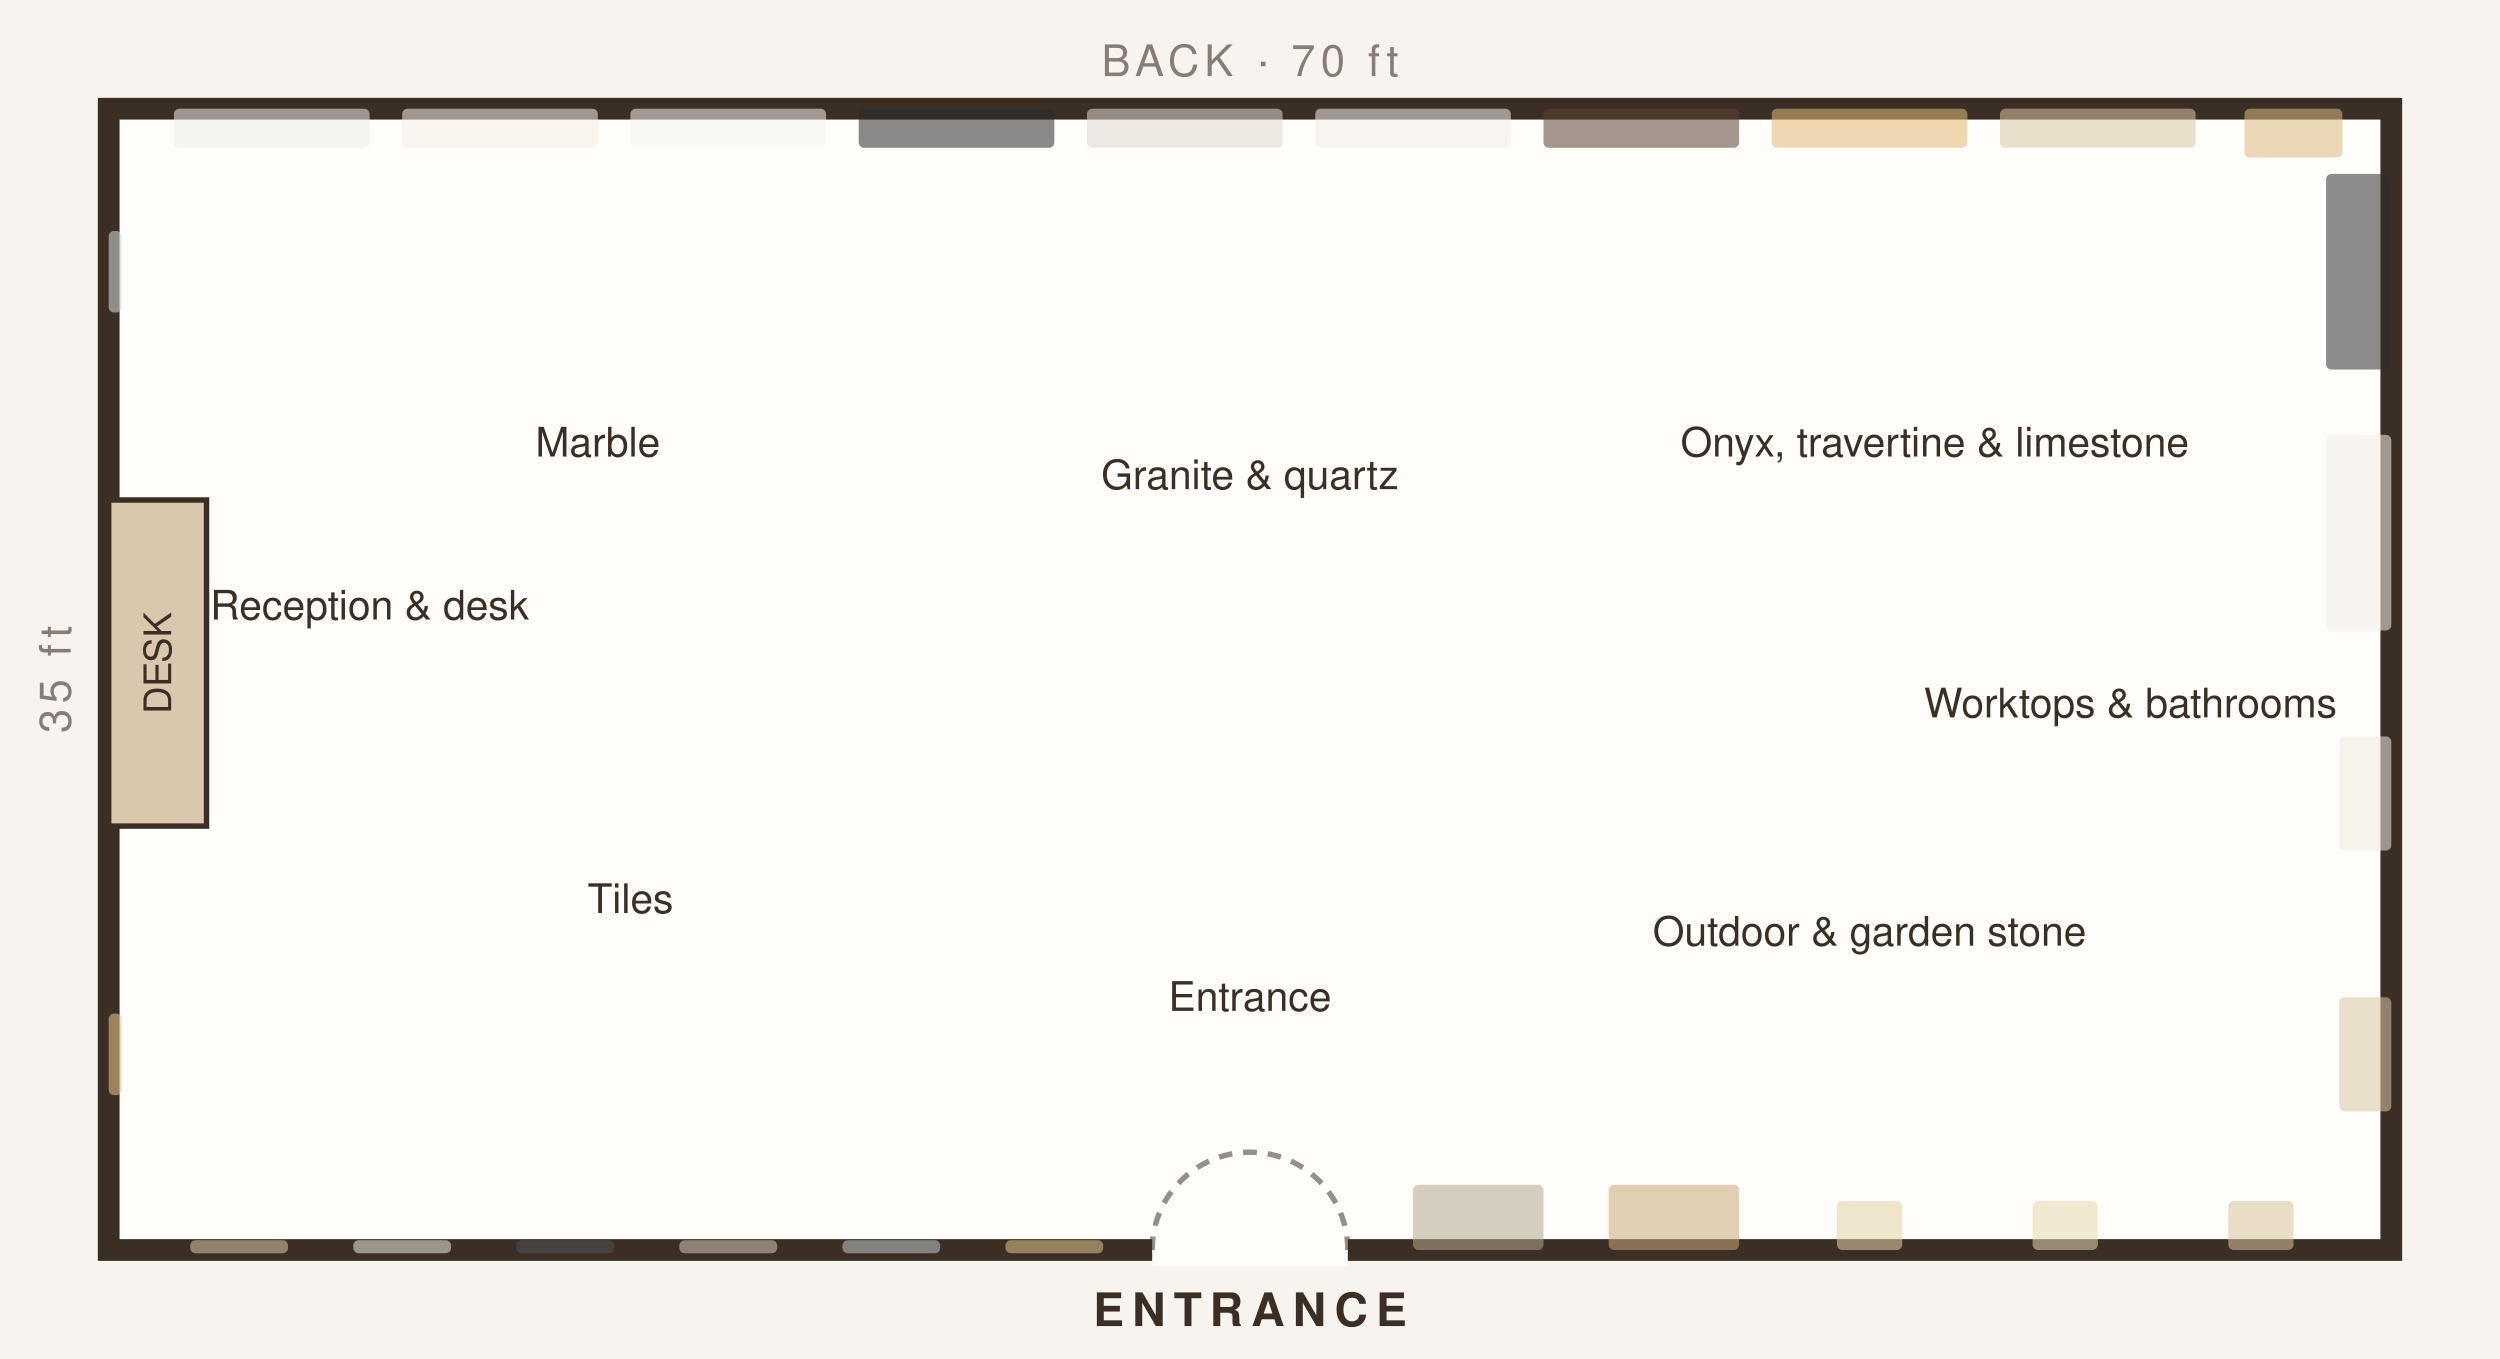
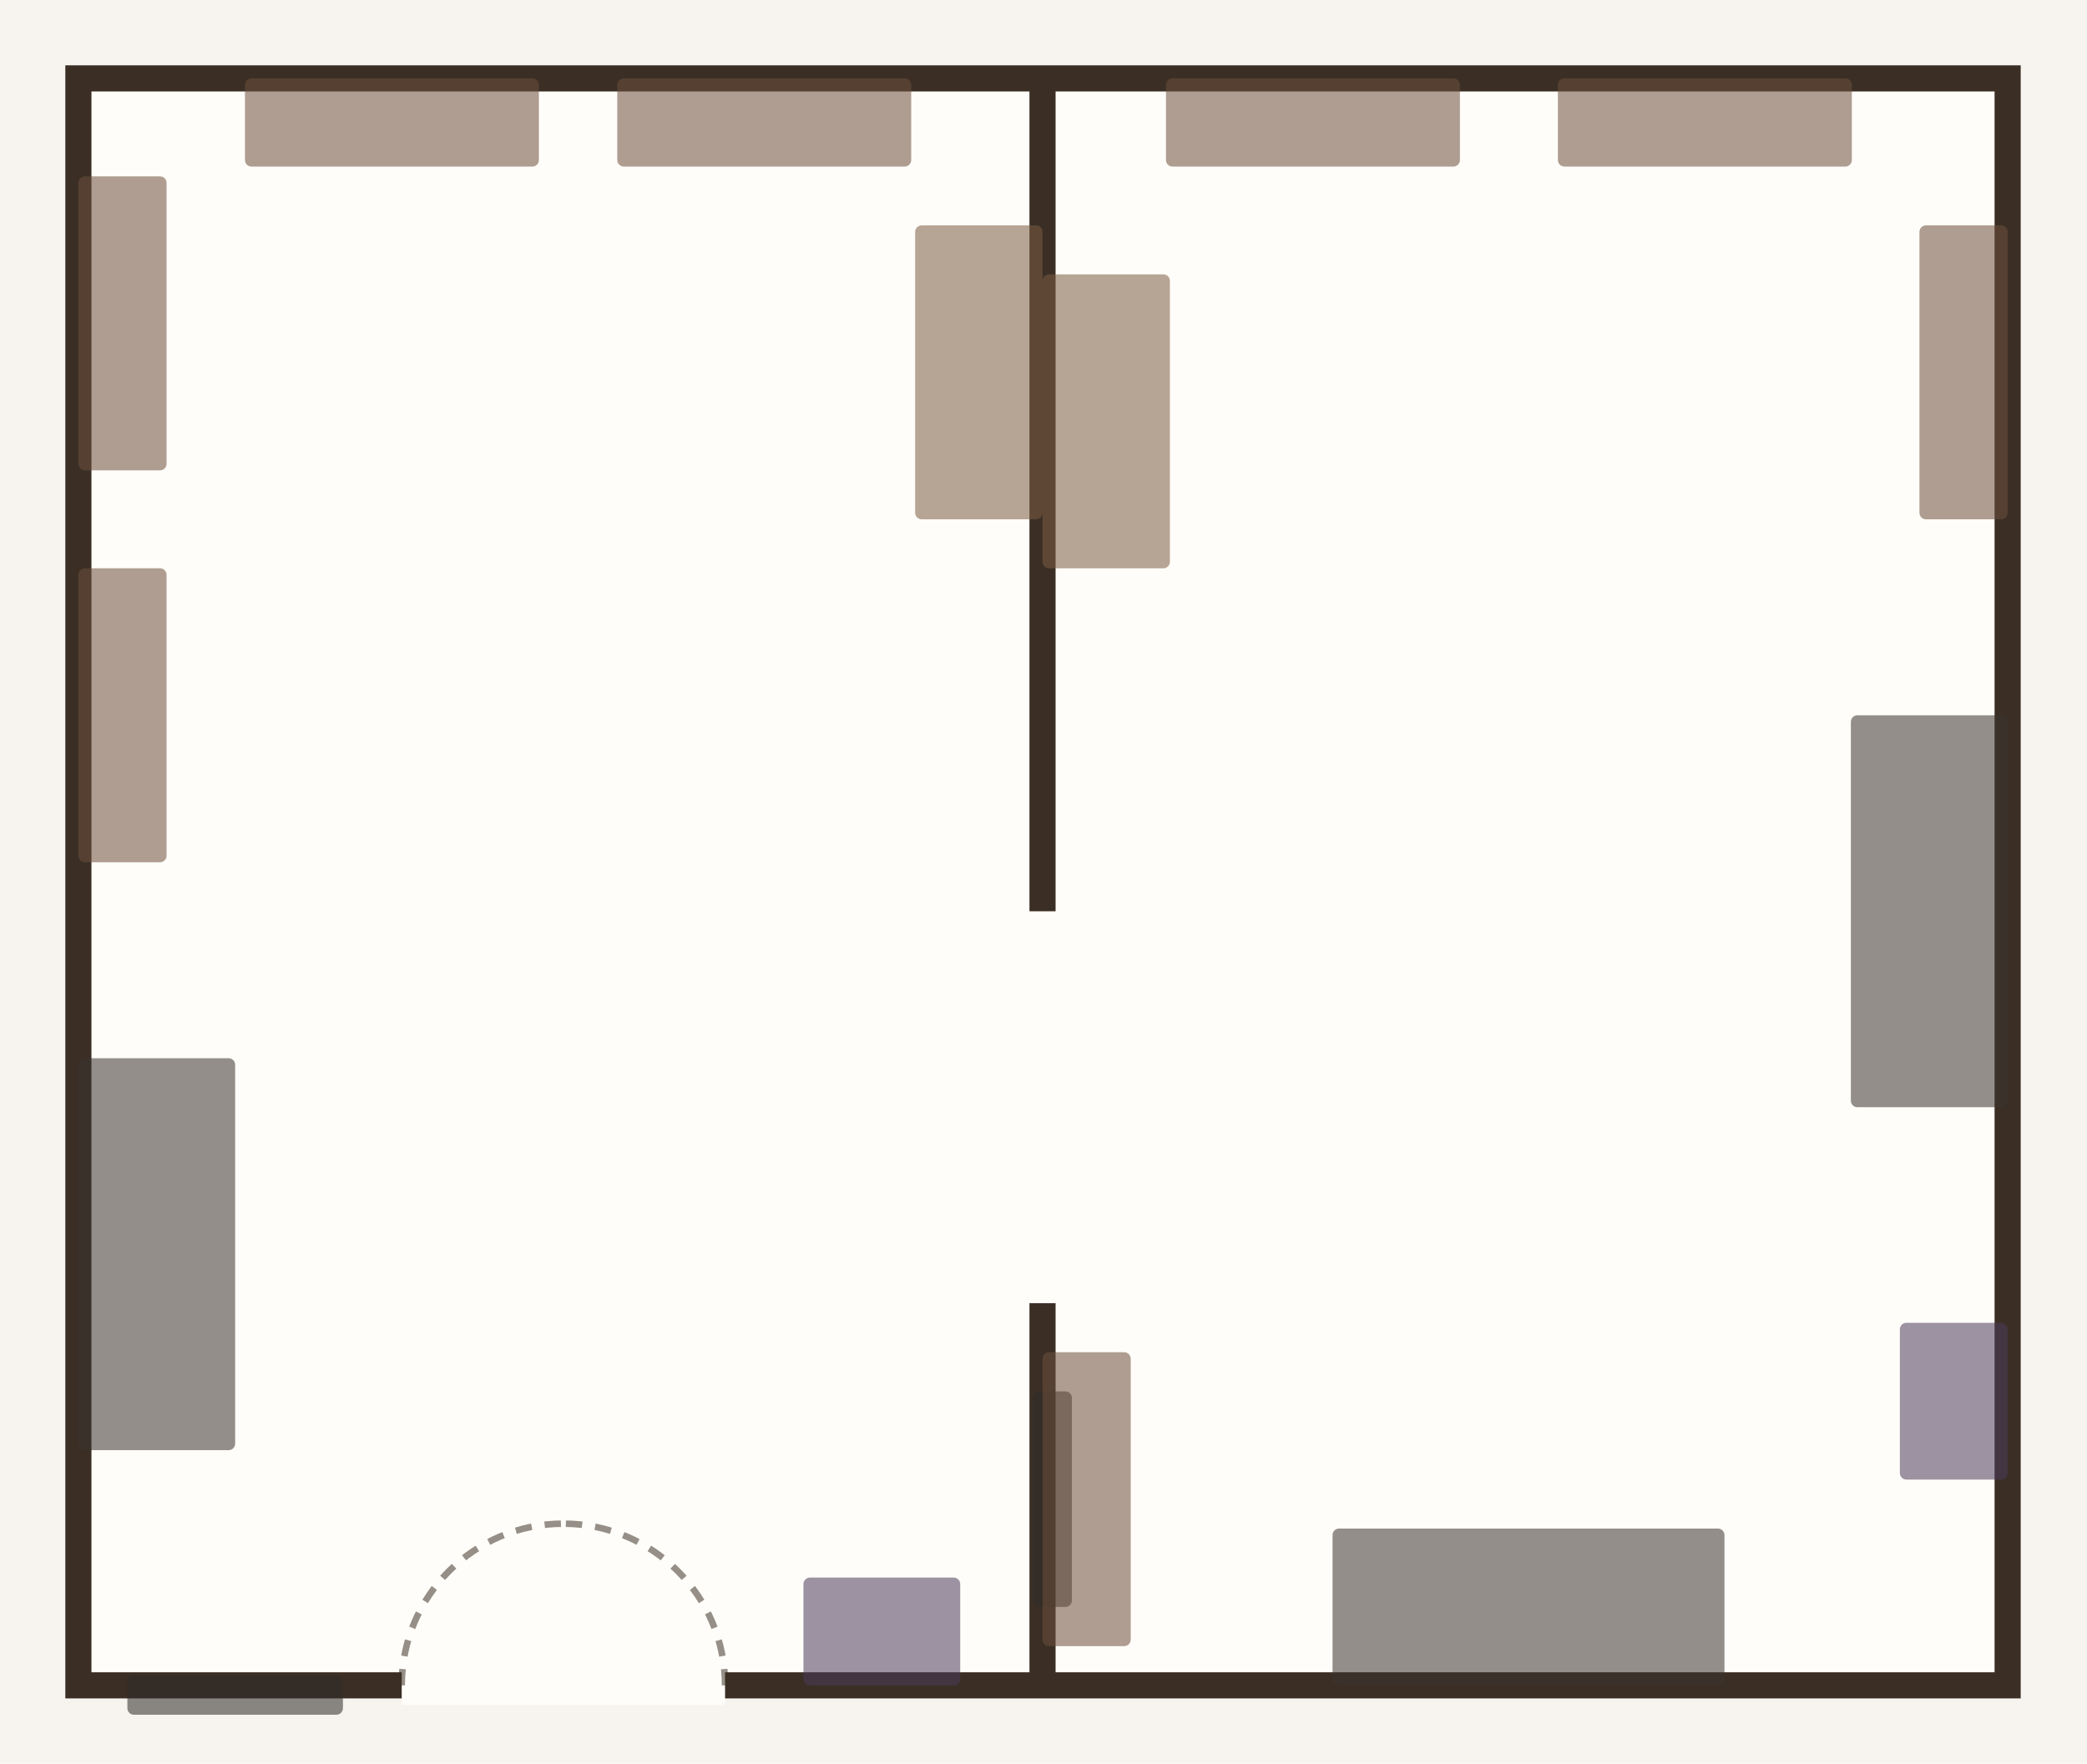
- <svg xmlns="http://www.w3.org/2000/svg" width="920" height="500" viewBox="0 0 920 500" font-family="Helvetica, Arial, sans-serif">
-   <rect width="920" height="500" fill="#f7f4ef" />
-   <rect x="40" y="40" width="840" height="420" fill="#fffdf9" stroke="#3b2f25" stroke-width="8" />
-   <text x="460" y="28" font-size="16" fill="#3b2f2599" text-anchor="middle" letter-spacing="2">BACK · 70 ft</text>
-   <text transform="translate(26 250) rotate(-90)" font-size="16" fill="#3b2f2599" text-anchor="middle" letter-spacing="2">35 ft</text>
-   <rect x="64" y="40" width="72" height="14.4" fill="#eeece8" fill-opacity="0.55" rx="2" />
-   <rect x="148" y="40" width="72" height="14.4" fill="#f3efe6" fill-opacity="0.55" rx="2" />
-   <rect x="232" y="40" width="72" height="14.4" fill="#f6f4f0" fill-opacity="0.55" rx="2" />
-   <rect x="316" y="40" width="72" height="14.4" fill="#2b2b2d" fill-opacity="0.55" rx="2" />
-   <rect x="400" y="40" width="72" height="14.4" fill="#ddd8d0" fill-opacity="0.55" rx="2" />
-   <rect x="484" y="40" width="72" height="14.4" fill="#f1efea" fill-opacity="0.55" rx="2" />
-   <rect x="568" y="40" width="72" height="14.4" fill="#5a4334" fill-opacity="0.55" rx="2" />
-   <rect x="652" y="40" width="72" height="14.4" fill="#e2b977" fill-opacity="0.55" rx="2" />
-   <rect x="736" y="40" width="72" height="14.4" fill="#d9c6a3" fill-opacity="0.55" rx="2" />
-   <rect x="826" y="40" width="36" height="18" fill="#d9b77e" fill-opacity="0.55" rx="2" />
-   <rect x="70" y="456.4" width="36" height="4.8" fill="#d8c7a6" fill-opacity="0.55" rx="2" />
-   <rect x="130" y="456.4" width="36" height="4.8" fill="#ebe8e3" fill-opacity="0.55" rx="2" />
-   <rect x="190" y="456.4" width="36" height="4.8" fill="#4d5257" fill-opacity="0.55" rx="2" />
-   <rect x="250" y="456.4" width="36" height="4.8" fill="#cfc6b8" fill-opacity="0.55" rx="2" />
-   <rect x="310" y="456.4" width="36" height="4.8" fill="#b9c4c9" fill-opacity="0.55" rx="2" />
-   <rect x="370" y="456.4" width="36" height="4.8" fill="#e0c48f" fill-opacity="0.55" rx="2" />
-   <rect x="520" y="436" width="48" height="24" fill="#b3a68f" fill-opacity="0.55" rx="2" />
-   <rect x="592" y="436" width="48" height="24" fill="#c9a97a" fill-opacity="0.55" rx="2" />
-   <rect x="676" y="442" width="24" height="18" fill="#e1cfa8" fill-opacity="0.55" rx="2" />
-   <rect x="748" y="442" width="24" height="18" fill="#e6d6b2" fill-opacity="0.55" rx="2" />
-   <rect x="820" y="442" width="24" height="18" fill="#d8c39b" fill-opacity="0.55" rx="2" />
-   <rect x="40" y="85" width="4.8" height="30" fill="#d5dadd" fill-opacity="0.55" rx="2" />
-   <rect x="40" y="373" width="4.8" height="30" fill="#e8c991" fill-opacity="0.55" rx="2" />
-   <rect x="856" y="64" width="24" height="72" fill="#2e2e30" fill-opacity="0.55" rx="2" />
-   <rect x="856" y="160" width="24" height="72" fill="#f0ede7" fill-opacity="0.55" rx="2" />
-   <rect x="860.8" y="271" width="19.2" height="42" fill="#efebe4" fill-opacity="0.55" rx="2" />
-   <rect x="860.8" y="367" width="19.2" height="42" fill="#d9c6a3" fill-opacity="0.55" rx="2" />
-   <rect x="424" y="454" width="72" height="12" fill="#fffdf9" />
-   <path d="M424 460 a36 36 0 0 1 36 -36 M496 460 a36 36 0 0 0 -36 -36" fill="none" stroke="#3b2f2588" stroke-width="2" stroke-dasharray="5 4" />
-   <text x="460" y="488" font-size="17" font-weight="700" fill="#3b2f25" text-anchor="middle" letter-spacing="3">ENTRANCE</text>
-   <rect x="40" y="184" width="36" height="120" fill="#d9c7ae" stroke="#3b2f25" stroke-width="2" />
-   <text transform="translate(63 244) rotate(-90)" font-size="14" fill="#3b2f25" text-anchor="middle">DESK</text>
-   <text x="460" y="372" font-size="15" fill="#3b2f25" text-anchor="middle">Entrance</text>
-   <text x="232" y="336" font-size="15" fill="#3b2f25" text-anchor="middle">Tiles</text>
-   <text x="136" y="228" font-size="15" fill="#3b2f25" text-anchor="middle">Reception &amp; desk</text>
-   <text x="220" y="168" font-size="15" fill="#3b2f25" text-anchor="middle">Marble</text>
-   <text x="460" y="180" font-size="15" fill="#3b2f25" text-anchor="middle">Granite &amp; quartz</text>
-   <text x="712" y="168" font-size="15" fill="#3b2f25" text-anchor="middle">Onyx, travertine &amp; limestone</text>
-   <text x="784" y="264" font-size="15" fill="#3b2f25" text-anchor="middle">Worktops &amp; bathrooms</text>
-   <text x="688" y="348" font-size="15" fill="#3b2f25" text-anchor="middle">Outdoor &amp; garden stone</text>
+ <svg xmlns="http://www.w3.org/2000/svg" width="639" height="540" viewBox="0 0 639 540" font-family="Helvetica, Arial, sans-serif">
+   <rect width="639" height="540" fill="#f7f4ef" />
+   <rect x="24" y="24" width="590.7" height="492" fill="#fffdf9" stroke="#3b2f25" stroke-width="8" />
+   <line x1="319.2" x2="319.2" y1="24" y2="279" stroke="#3b2f25" stroke-width="8" />
+   <line x1="319.2" x2="319.2" y1="399" y2="516" stroke="#3b2f25" stroke-width="8" />
+   <rect x="24" y="54" width="27" height="90" fill="#6b4f3a" fill-opacity="0.55" rx="2" />
+   <rect x="24" y="174" width="27" height="90" fill="#6b4f3a" fill-opacity="0.55" rx="2" />
+   <rect x="24" y="324" width="48" height="120" fill="#3b3430" fill-opacity="0.55" rx="2" />
+   <rect x="75" y="24" width="90" height="27" fill="#6b4f3a" fill-opacity="0.55" rx="2" />
+   <rect x="189" y="24" width="90" height="27" fill="#6b4f3a" fill-opacity="0.55" rx="2" />
+   <rect x="280.2" y="69" width="39" height="90" fill="#7a5c43" fill-opacity="0.55" rx="2" />
+   <rect x="316.2" y="426" width="12" height="66" fill="#2e2a27" fill-opacity="0.55" rx="2" />
+   <rect x="246" y="483" width="48" height="33" fill="#4b3b5c" fill-opacity="0.55" rx="2" />
+   <rect x="39" y="513" width="66" height="12" fill="#2e2a27" fill-opacity="0.55" rx="2" />
+   <rect x="357" y="24" width="90" height="27" fill="#6b4f3a" fill-opacity="0.55" rx="2" />
+   <rect x="477" y="24" width="90" height="27" fill="#6b4f3a" fill-opacity="0.55" rx="2" />
+   <rect x="587.7" y="69" width="27" height="90" fill="#6b4f3a" fill-opacity="0.55" rx="2" />
+   <rect x="566.7" y="219" width="48" height="120" fill="#3b3430" fill-opacity="0.55" rx="2" />
+   <rect x="581.7" y="405" width="33" height="48" fill="#4b3b5c" fill-opacity="0.55" rx="2" />
+   <rect x="319.2" y="84" width="39" height="90" fill="#7a5c43" fill-opacity="0.55" rx="2" />
+   <rect x="319.2" y="414" width="27" height="90" fill="#6b4f3a" fill-opacity="0.55" rx="2" />
+   <rect x="408" y="468" width="120" height="48" fill="#3b3430" fill-opacity="0.55" rx="2" />
+   <rect x="123" y="510" width="99" height="12" fill="#fffdf9" />
+   <path d="M123 516 a49.5 49.5 0 0 1 49.5 -49.5 M222 516 a49.5 49.5 0 0 0 -49.5 -49.5" fill="none" stroke="#3b2f2588" stroke-width="2" stroke-dasharray="5 4" />
</svg>
